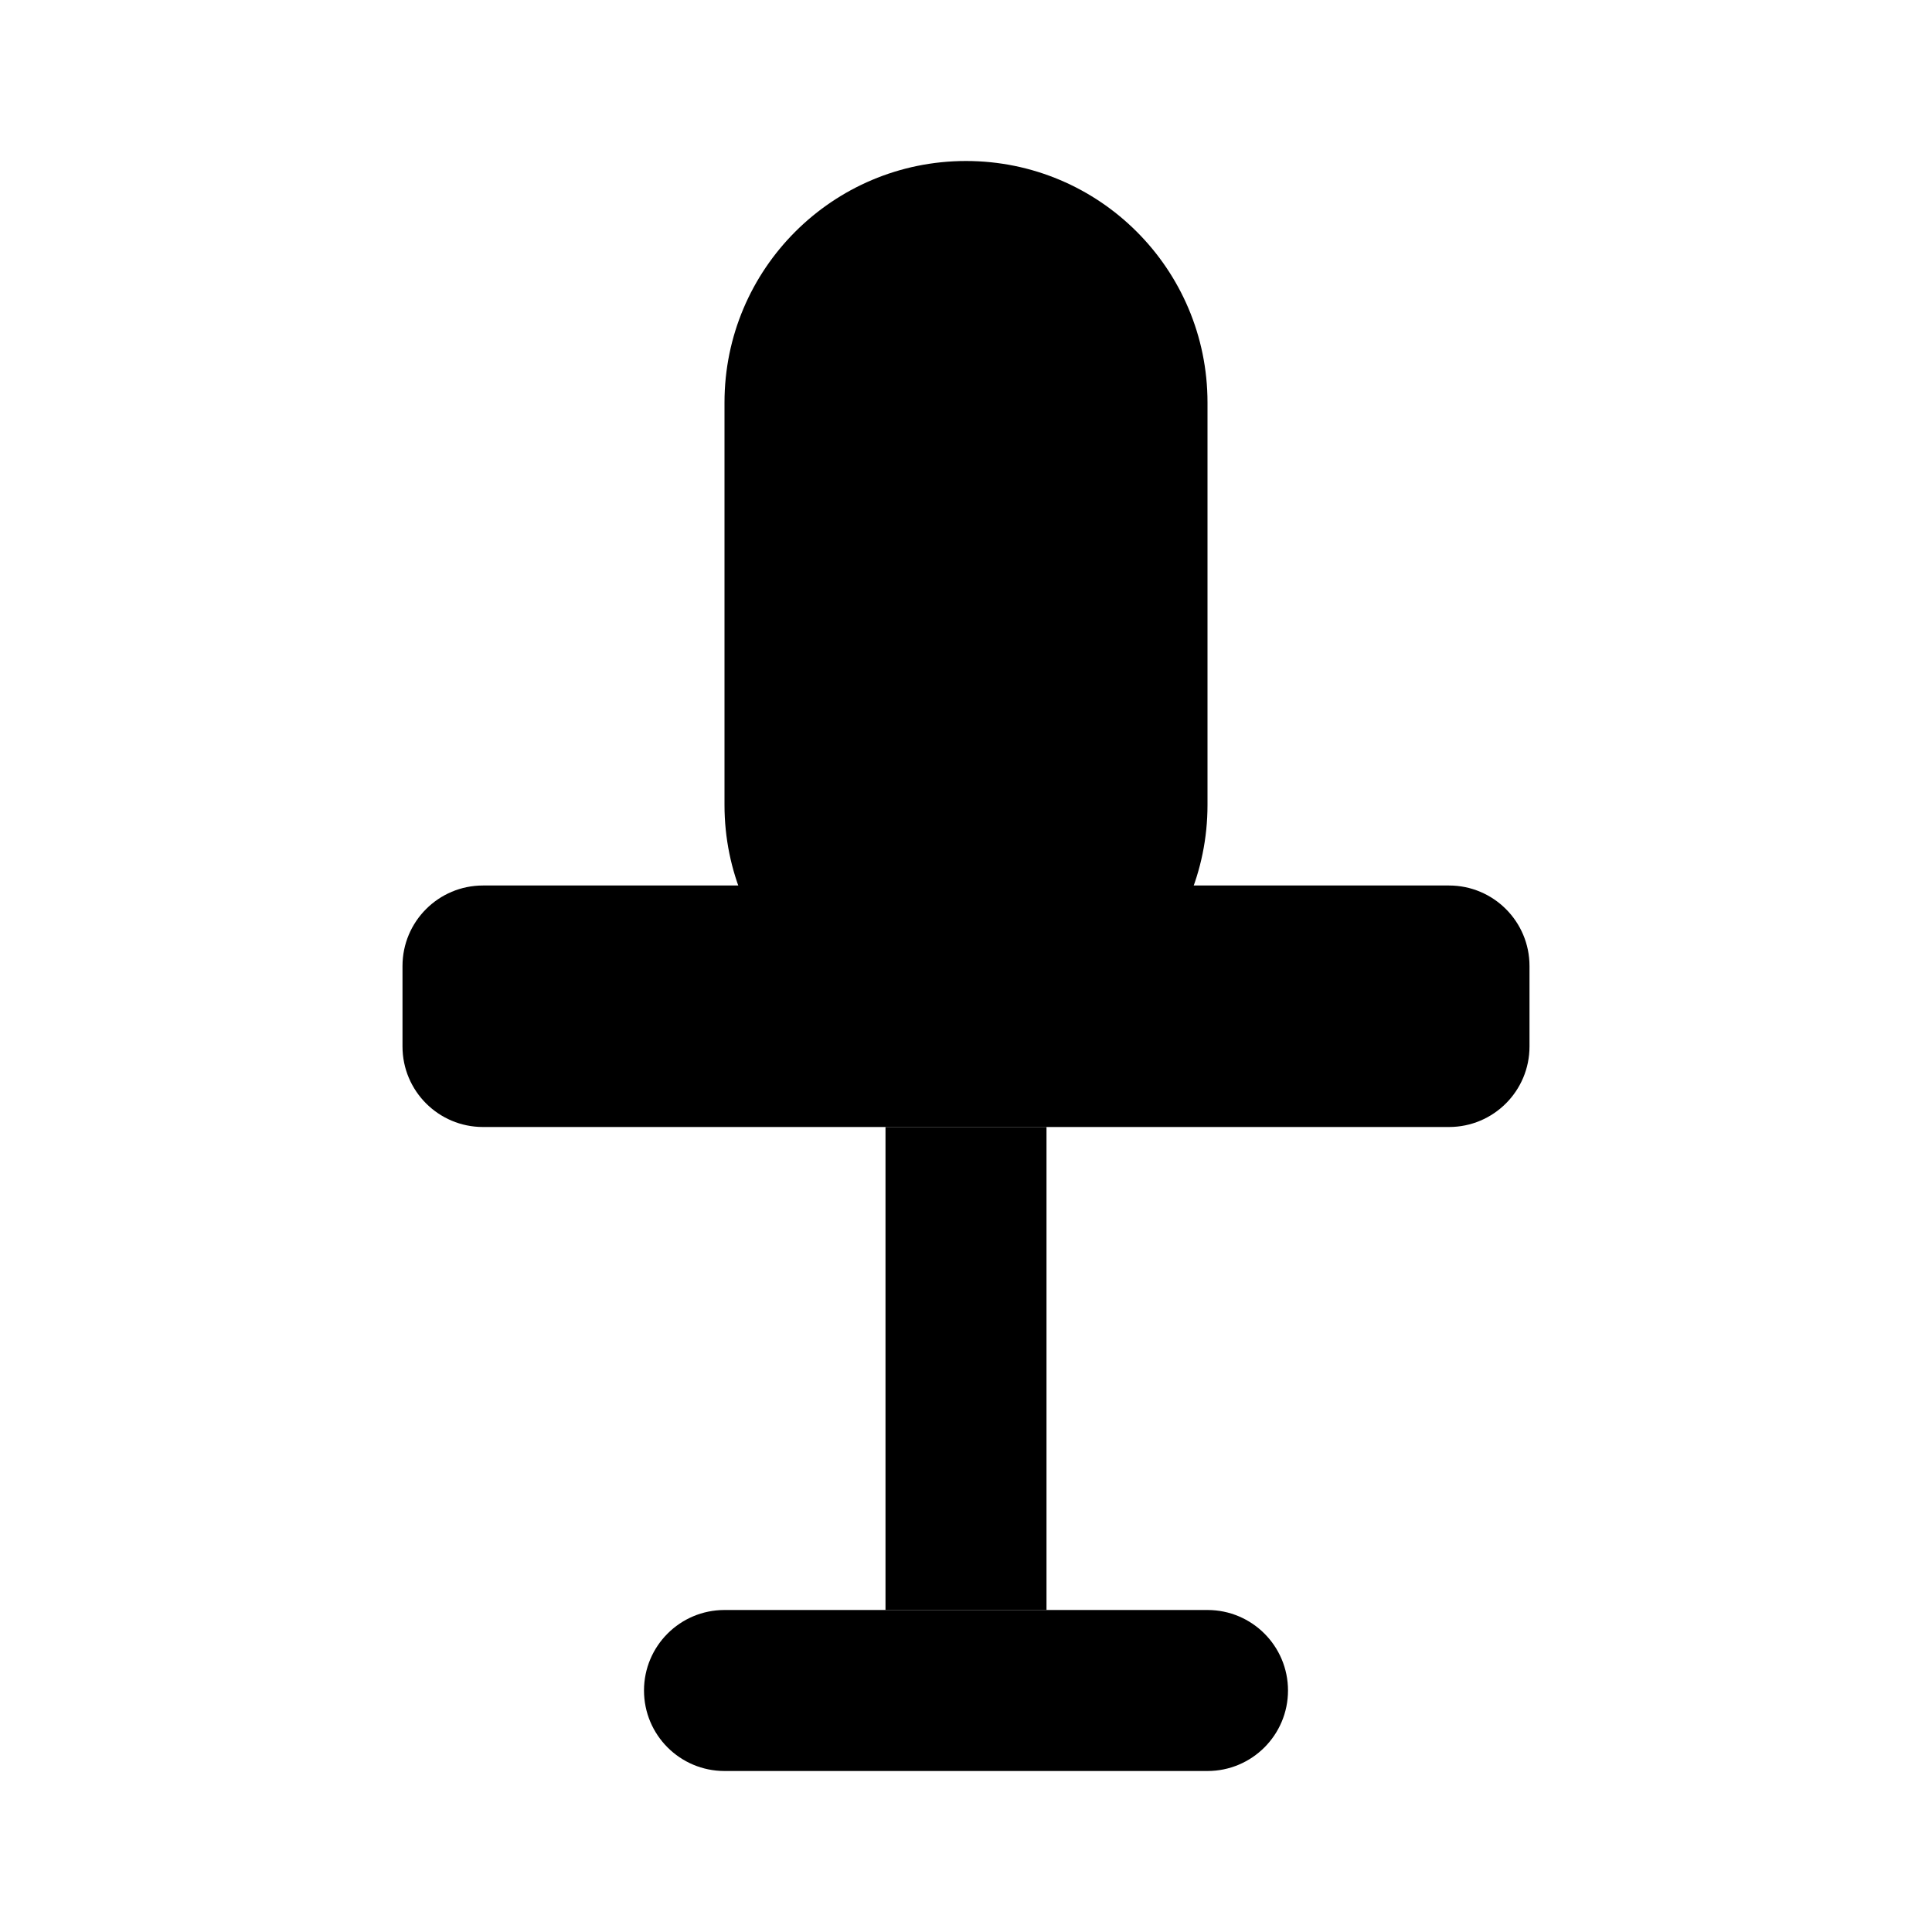
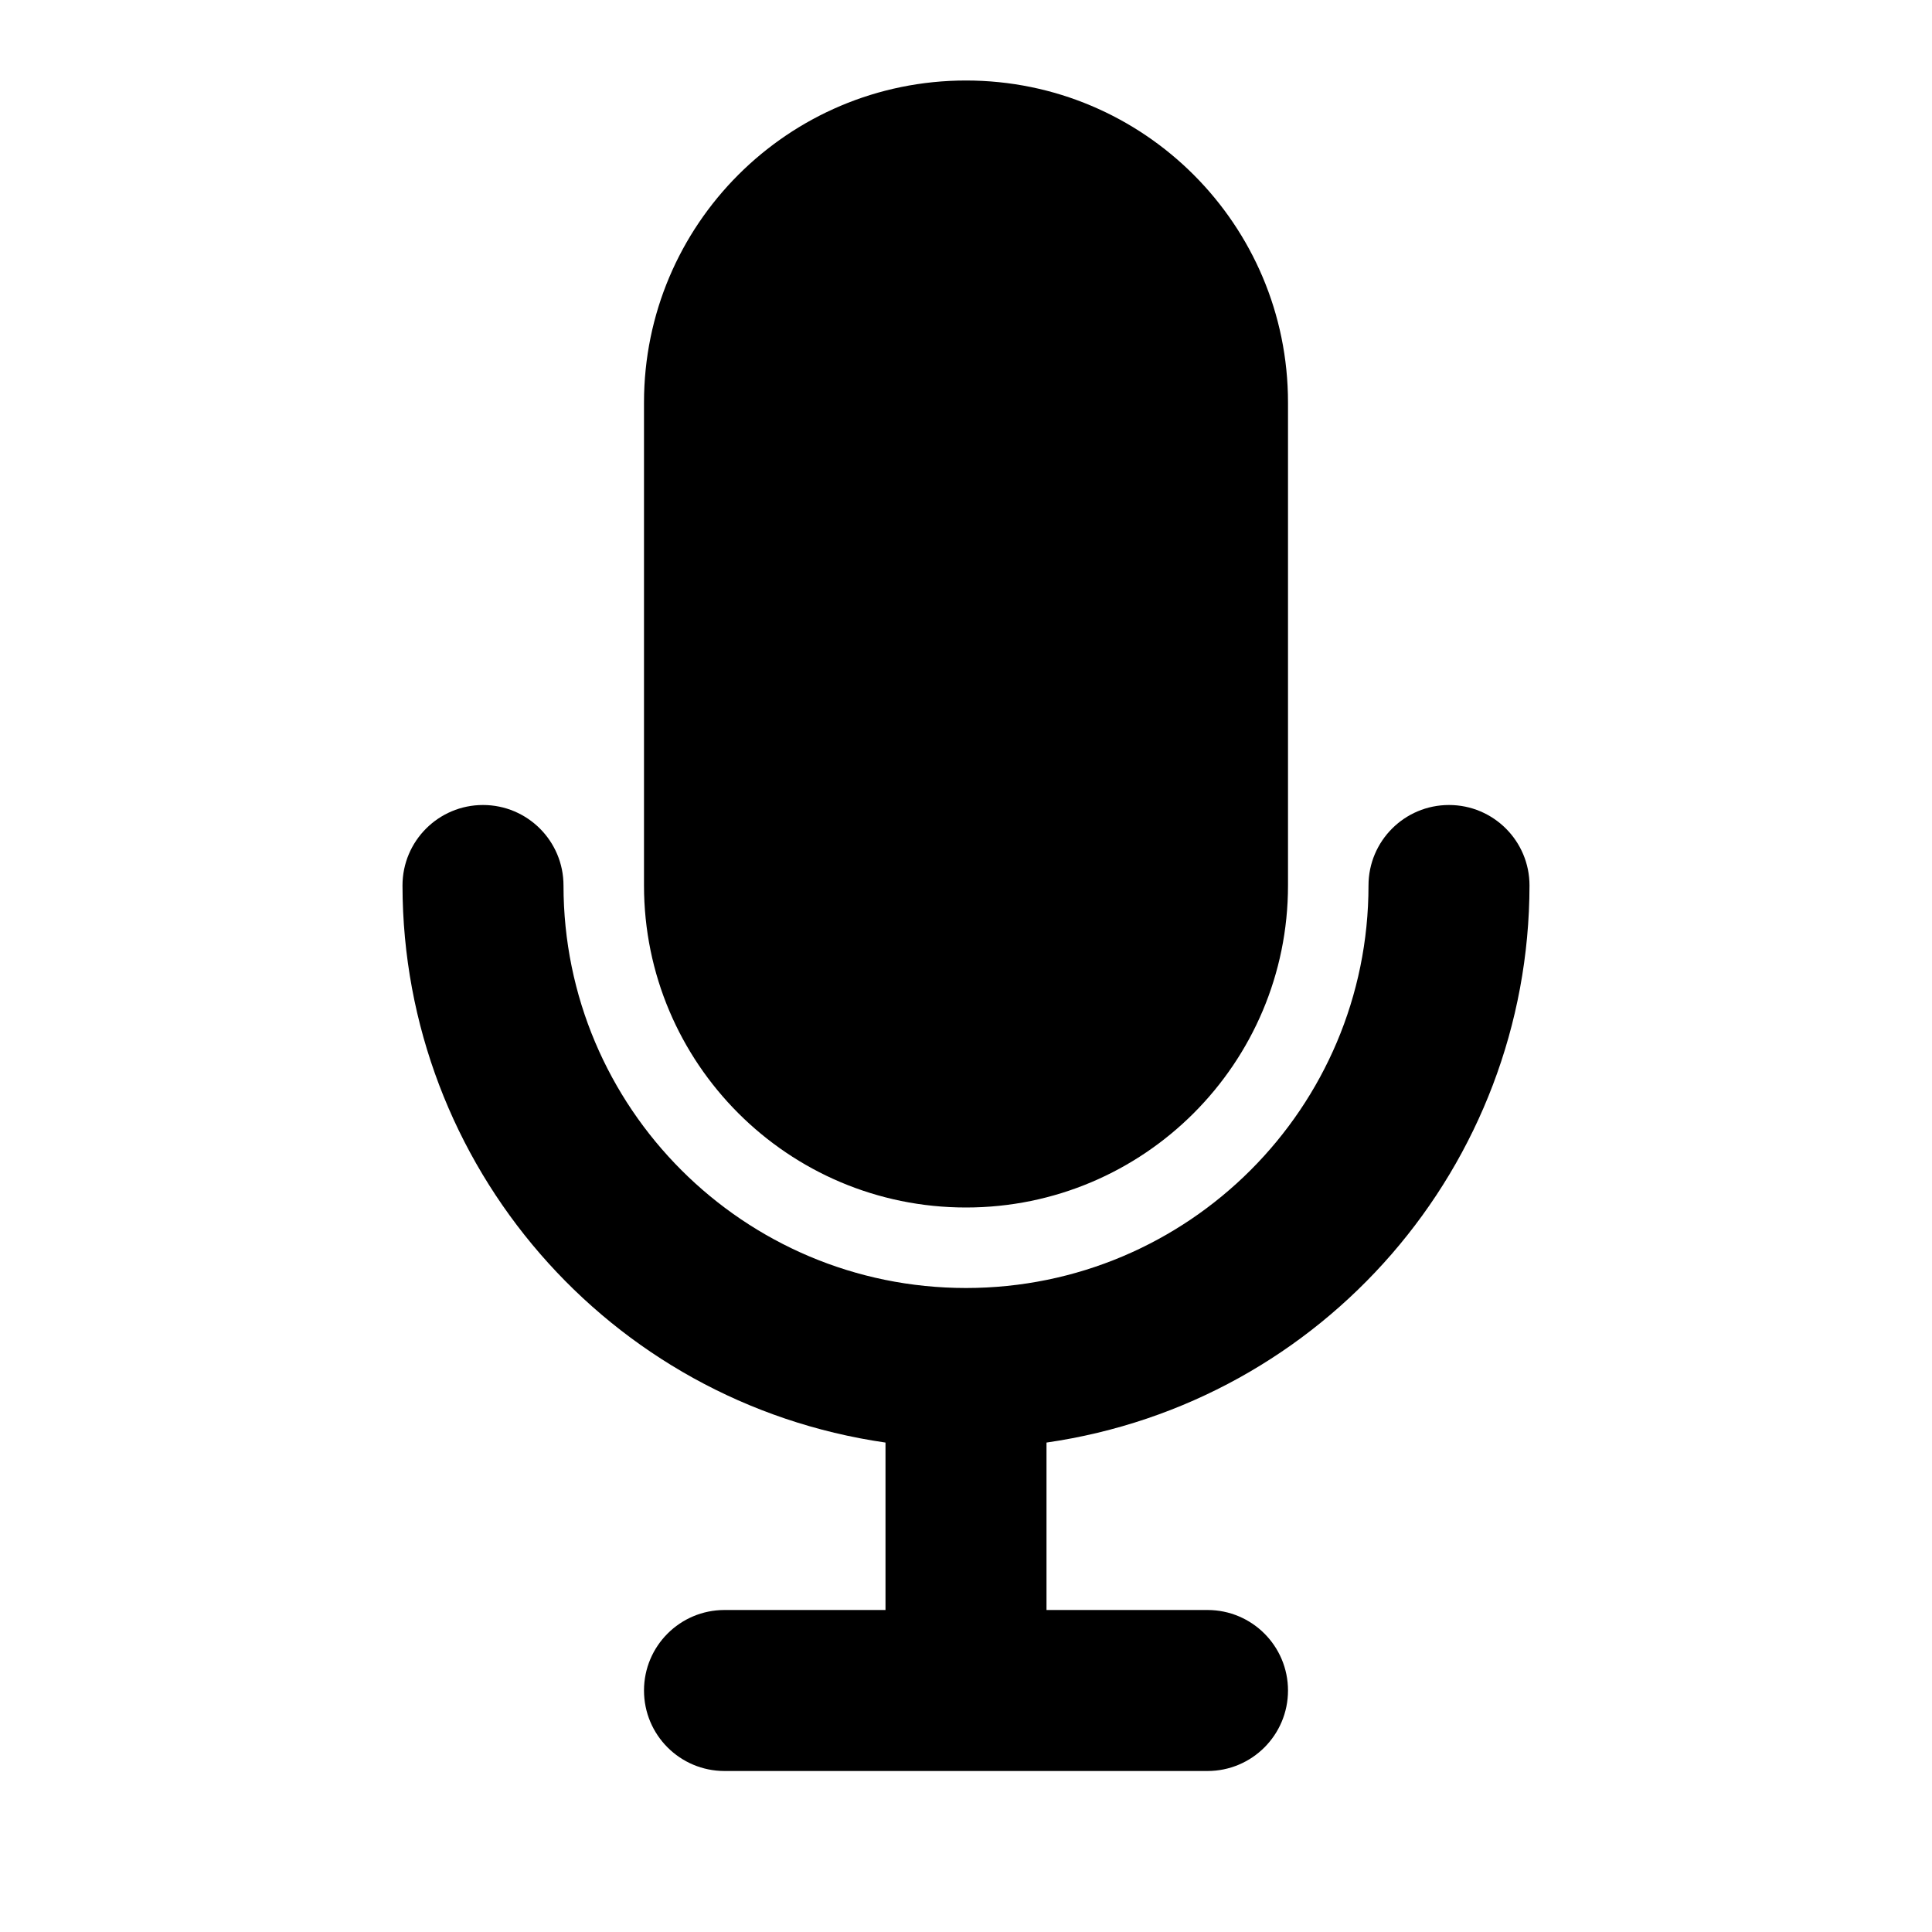
- <svg xmlns="http://www.w3.org/2000/svg" viewBox="0 0 24 24">
-   <rect x="9" y="2" width="6" height="11" rx="3" fill="black" />
-   <rect x="5" y="11" width="14" height="3" rx="1" fill="black" />
-   <rect x="11" y="14" width="2" height="6" fill="black" />
-   <rect x="8" y="20" width="8" height="2" rx="1" fill="black" />
+ <svg xmlns="http://www.w3.org/2000/svg" viewBox="0 0 24 24" width="24" height="24">
+   <path fill="black" d="M12 1a4 4 0 0 0-4 4v6a4 4 0 0 0 8 0V5a4 4 0 0 0-4-4zm-6 9a1 1 0 0 0-1 1 7 7 0 0 0 6 6.92V20H9a1 1 0 0 0 0 2h6a1 1 0 0 0 0-2h-2v-2.08A7 7 0 0 0 19 11a1 1 0 0 0-2 0 5 5 0 0 1-10 0 1 1 0 0 0-1-1z" />
</svg>
